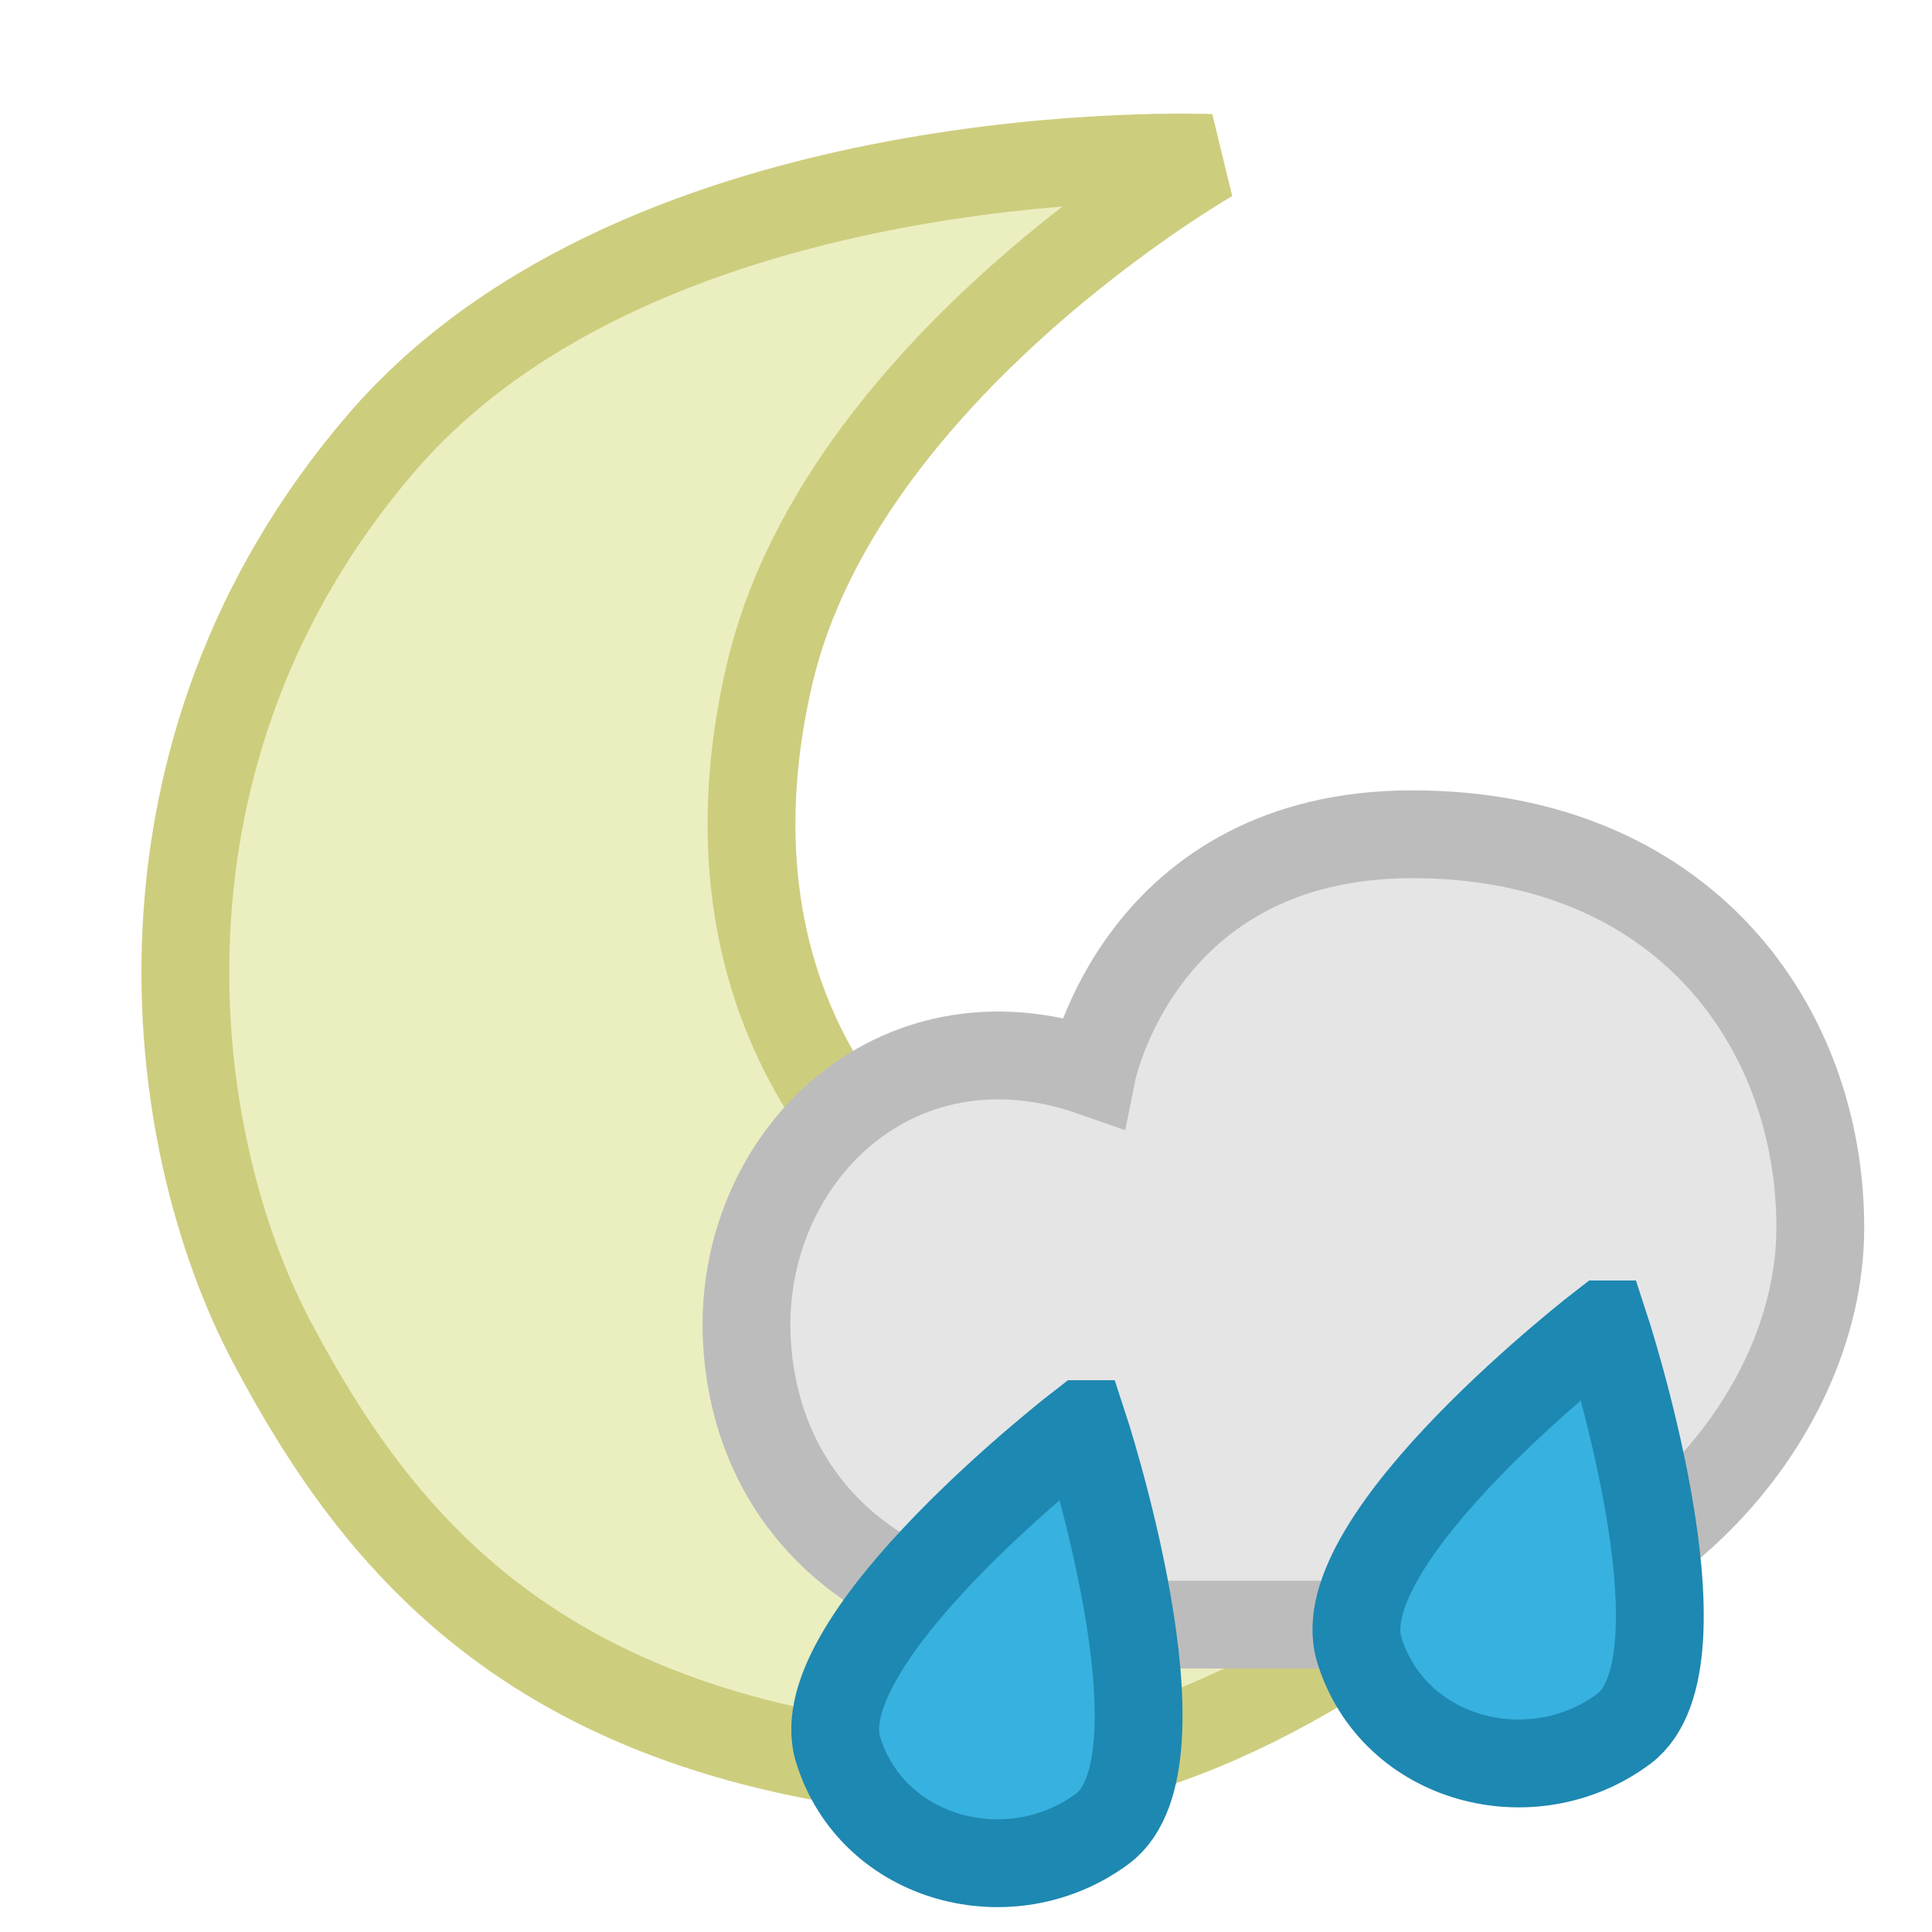
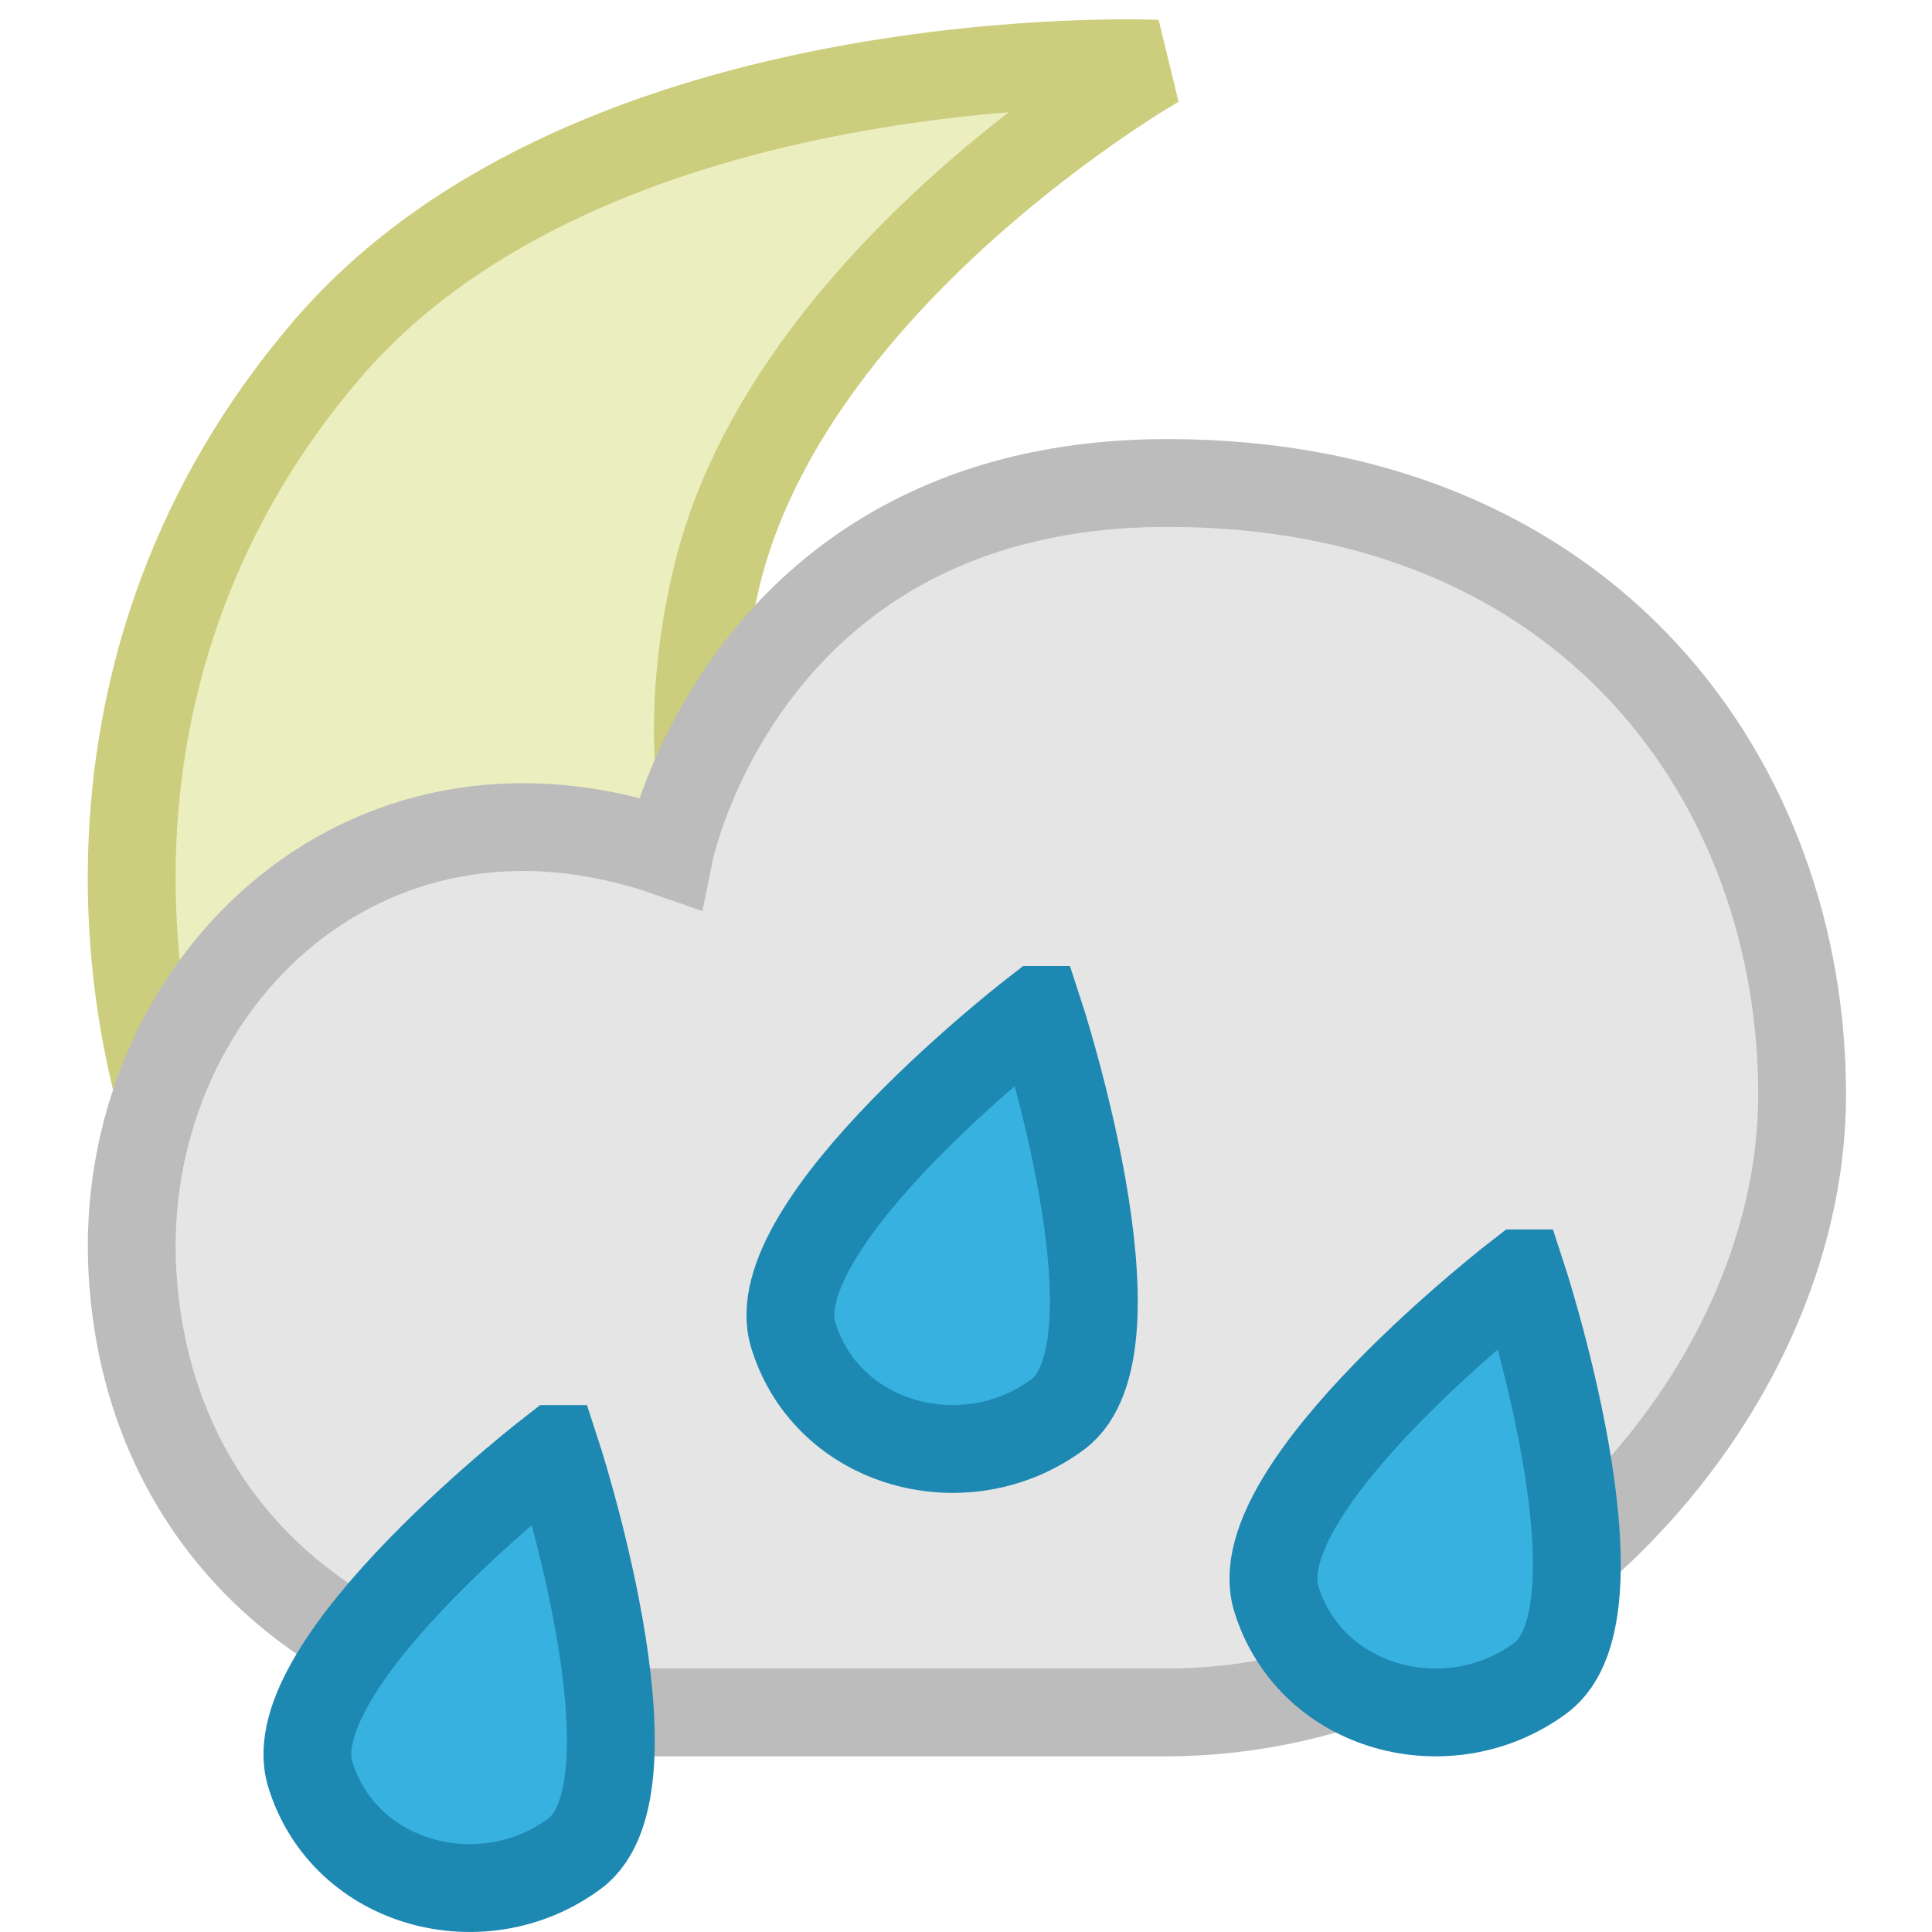
- <svg xmlns="http://www.w3.org/2000/svg" width="22" height="22" id="svg2" version="1.1">
-   <defs id="defs4">
-     <linearGradient id="linearGradient5237">
-       <stop style="stop-color:#6b6b6b;stop-opacity:1;" offset="0" id="stop5239" />
-       <stop style="stop-color:#3a3a3a;stop-opacity:1;" offset="1" id="stop5241" />
-     </linearGradient>
-     <linearGradient id="linearGradient5225">
-       <stop style="stop-color:#f8f9cd;stop-opacity:1;" offset="0" id="stop5227" />
-       <stop style="stop-color:#74754f;stop-opacity:0;" offset="1" id="stop5229" />
-     </linearGradient>
-     <linearGradient id="linearGradient3773">
-       <stop style="stop-color:#fdff02;stop-opacity:1;" offset="0" id="stop3775" />
-       <stop id="stop4451" offset="0.5" style="stop-color:#fff745;stop-opacity:1;" />
-       <stop style="stop-color:#ffb414;stop-opacity:1;" offset="1" id="stop3777" />
-     </linearGradient>
-   </defs>
+ <svg xmlns="http://www.w3.org/2000/svg" width="22" height="22" id="svg3766" version="1.1">
+   <defs id="defs3768" />
  <g id="layer1" transform="translate(0,-1030.362)">
-     <path id="path5249" d="m 13.783,1032.161 c 0,0 -6.413,-0.277 -9.442,3.247 -3.029,3.525 -2.476,7.915 -1.244,10.239 1.231,2.324 3.035,4.519 7.633,4.903 4.598,0.383 9.159,-5.589 9.159,-5.589 0,0 -3.34,1.807 -6.833,0.551 -3.493,-1.256 -5.102,-4.005 -4.293,-7.473 0.809,-3.468 5.02,-5.878 5.02,-5.878 z" style="opacity:1;fill:#ebeebf;fill-opacity:1;stroke:#cdcd7e;stroke-width:1px;stroke-linecap:butt;stroke-linejoin:bevel;stroke-opacity:1" />
-     <path style="fill:#e5e5e5;fill-opacity:1;stroke:#bcbcbc;stroke-width:1;stroke-miterlimit:4;stroke-opacity:1;stroke-dasharray:none" d="m 12.345,1048.862 3.723,0 c 2.526,0 4.655,-2.288 4.66,-4.511 0.006,-2.281 -1.545,-4.489 -4.646,-4.489 -3.101,0 -3.646,2.708 -3.646,2.708 -2.269,-0.791 -4.052,1.022 -3.93,3.078 0.116,1.951 1.65,3.214 3.839,3.214 z" id="path2985" />
-     <path id="path4343" d="m 12.331,1046.579 c 0,0 -3.18,2.442 -2.787,3.708 0.393,1.267 1.967,1.673 3.01,0.899 1.042,-0.774 -0.222,-4.607 -0.222,-4.607 z" style="fill:#37b1df;fill-opacity:1;stroke:#1d88b1;stroke-width:1;stroke-miterlimit:4;stroke-opacity:1;stroke-dasharray:none" />
-     <path style="fill:#37b1df;fill-opacity:1;stroke:#1d88b1;stroke-width:1;stroke-miterlimit:4;stroke-opacity:1;stroke-dasharray:none" d="m 18.266,1045.443 c 0,0 -3.18,2.442 -2.787,3.708 0.393,1.267 1.967,1.673 3.01,0.899 1.042,-0.774 -0.222,-4.607 -0.222,-4.607 z" id="path3002" />
+     <path id="path5249" d="m 13.172,1031.087 c 0,0 -6.413,-0.277 -9.442,3.247 -3.029,3.525 -2.476,7.915 -1.244,10.239 1.231,2.324 3.035,4.519 7.633,4.903 4.598,0.383 9.159,-5.589 9.159,-5.589 0,0 -3.34,1.807 -6.833,0.551 -3.493,-1.256 -5.102,-4.005 -4.293,-7.473 0.809,-3.468 5.02,-5.878 5.02,-5.878 z" style="fill:#ebeebf;fill-opacity:1;stroke:#cdcd7e;stroke-width:1px;stroke-linecap:butt;stroke-linejoin:bevel;stroke-opacity:1" />
+     <path style="fill:#e5e5e5;fill-opacity:1;stroke:#bcbcbc;stroke-width:1;stroke-miterlimit:4;stroke-opacity:1;stroke-dasharray:none" d="m 7.481,1049.862 5.791,0 c 3.929,0 7.24,-3.559 7.249,-7.018 0.009,-3.548 -2.403,-6.982 -7.227,-6.982 -4.824,0 -5.672,4.213 -5.672,4.213 -3.53,-1.231 -6.302,1.59 -6.113,4.787 0.18,3.035 2.567,5 5.972,5 z" id="path2985" />
+     <path id="path4343" d="m 6.321,1046.862 c 0,0 -3.18,2.442 -2.787,3.708 0.393,1.267 1.967,1.673 3.01,0.899 1.042,-0.774 -0.222,-4.607 -0.222,-4.607 z" style="fill:#37b1df;fill-opacity:1;stroke:#1d88b1;stroke-width:1;stroke-miterlimit:4;stroke-opacity:1;stroke-dasharray:none" />
+     <path style="fill:#37b1df;fill-opacity:1;stroke:#1d88b1;stroke-width:1;stroke-miterlimit:4;stroke-opacity:1;stroke-dasharray:none" d="m 17.321,1044.862 c 0,0 -3.18,2.442 -2.787,3.708 0.393,1.267 1.967,1.673 3.01,0.899 1.042,-0.774 -0.222,-4.607 -0.222,-4.607 z" id="path4345" />
+     <path id="path4347" d="m 11.821,1041.862 c 0,0 -3.18,2.442 -2.787,3.708 0.393,1.267 1.967,1.673 3.01,0.899 1.042,-0.774 -0.222,-4.607 -0.222,-4.607 z" style="fill:#37b1df;fill-opacity:1;stroke:#1d88b1;stroke-width:1;stroke-miterlimit:4;stroke-opacity:1;stroke-dasharray:none" />
  </g>
</svg>
